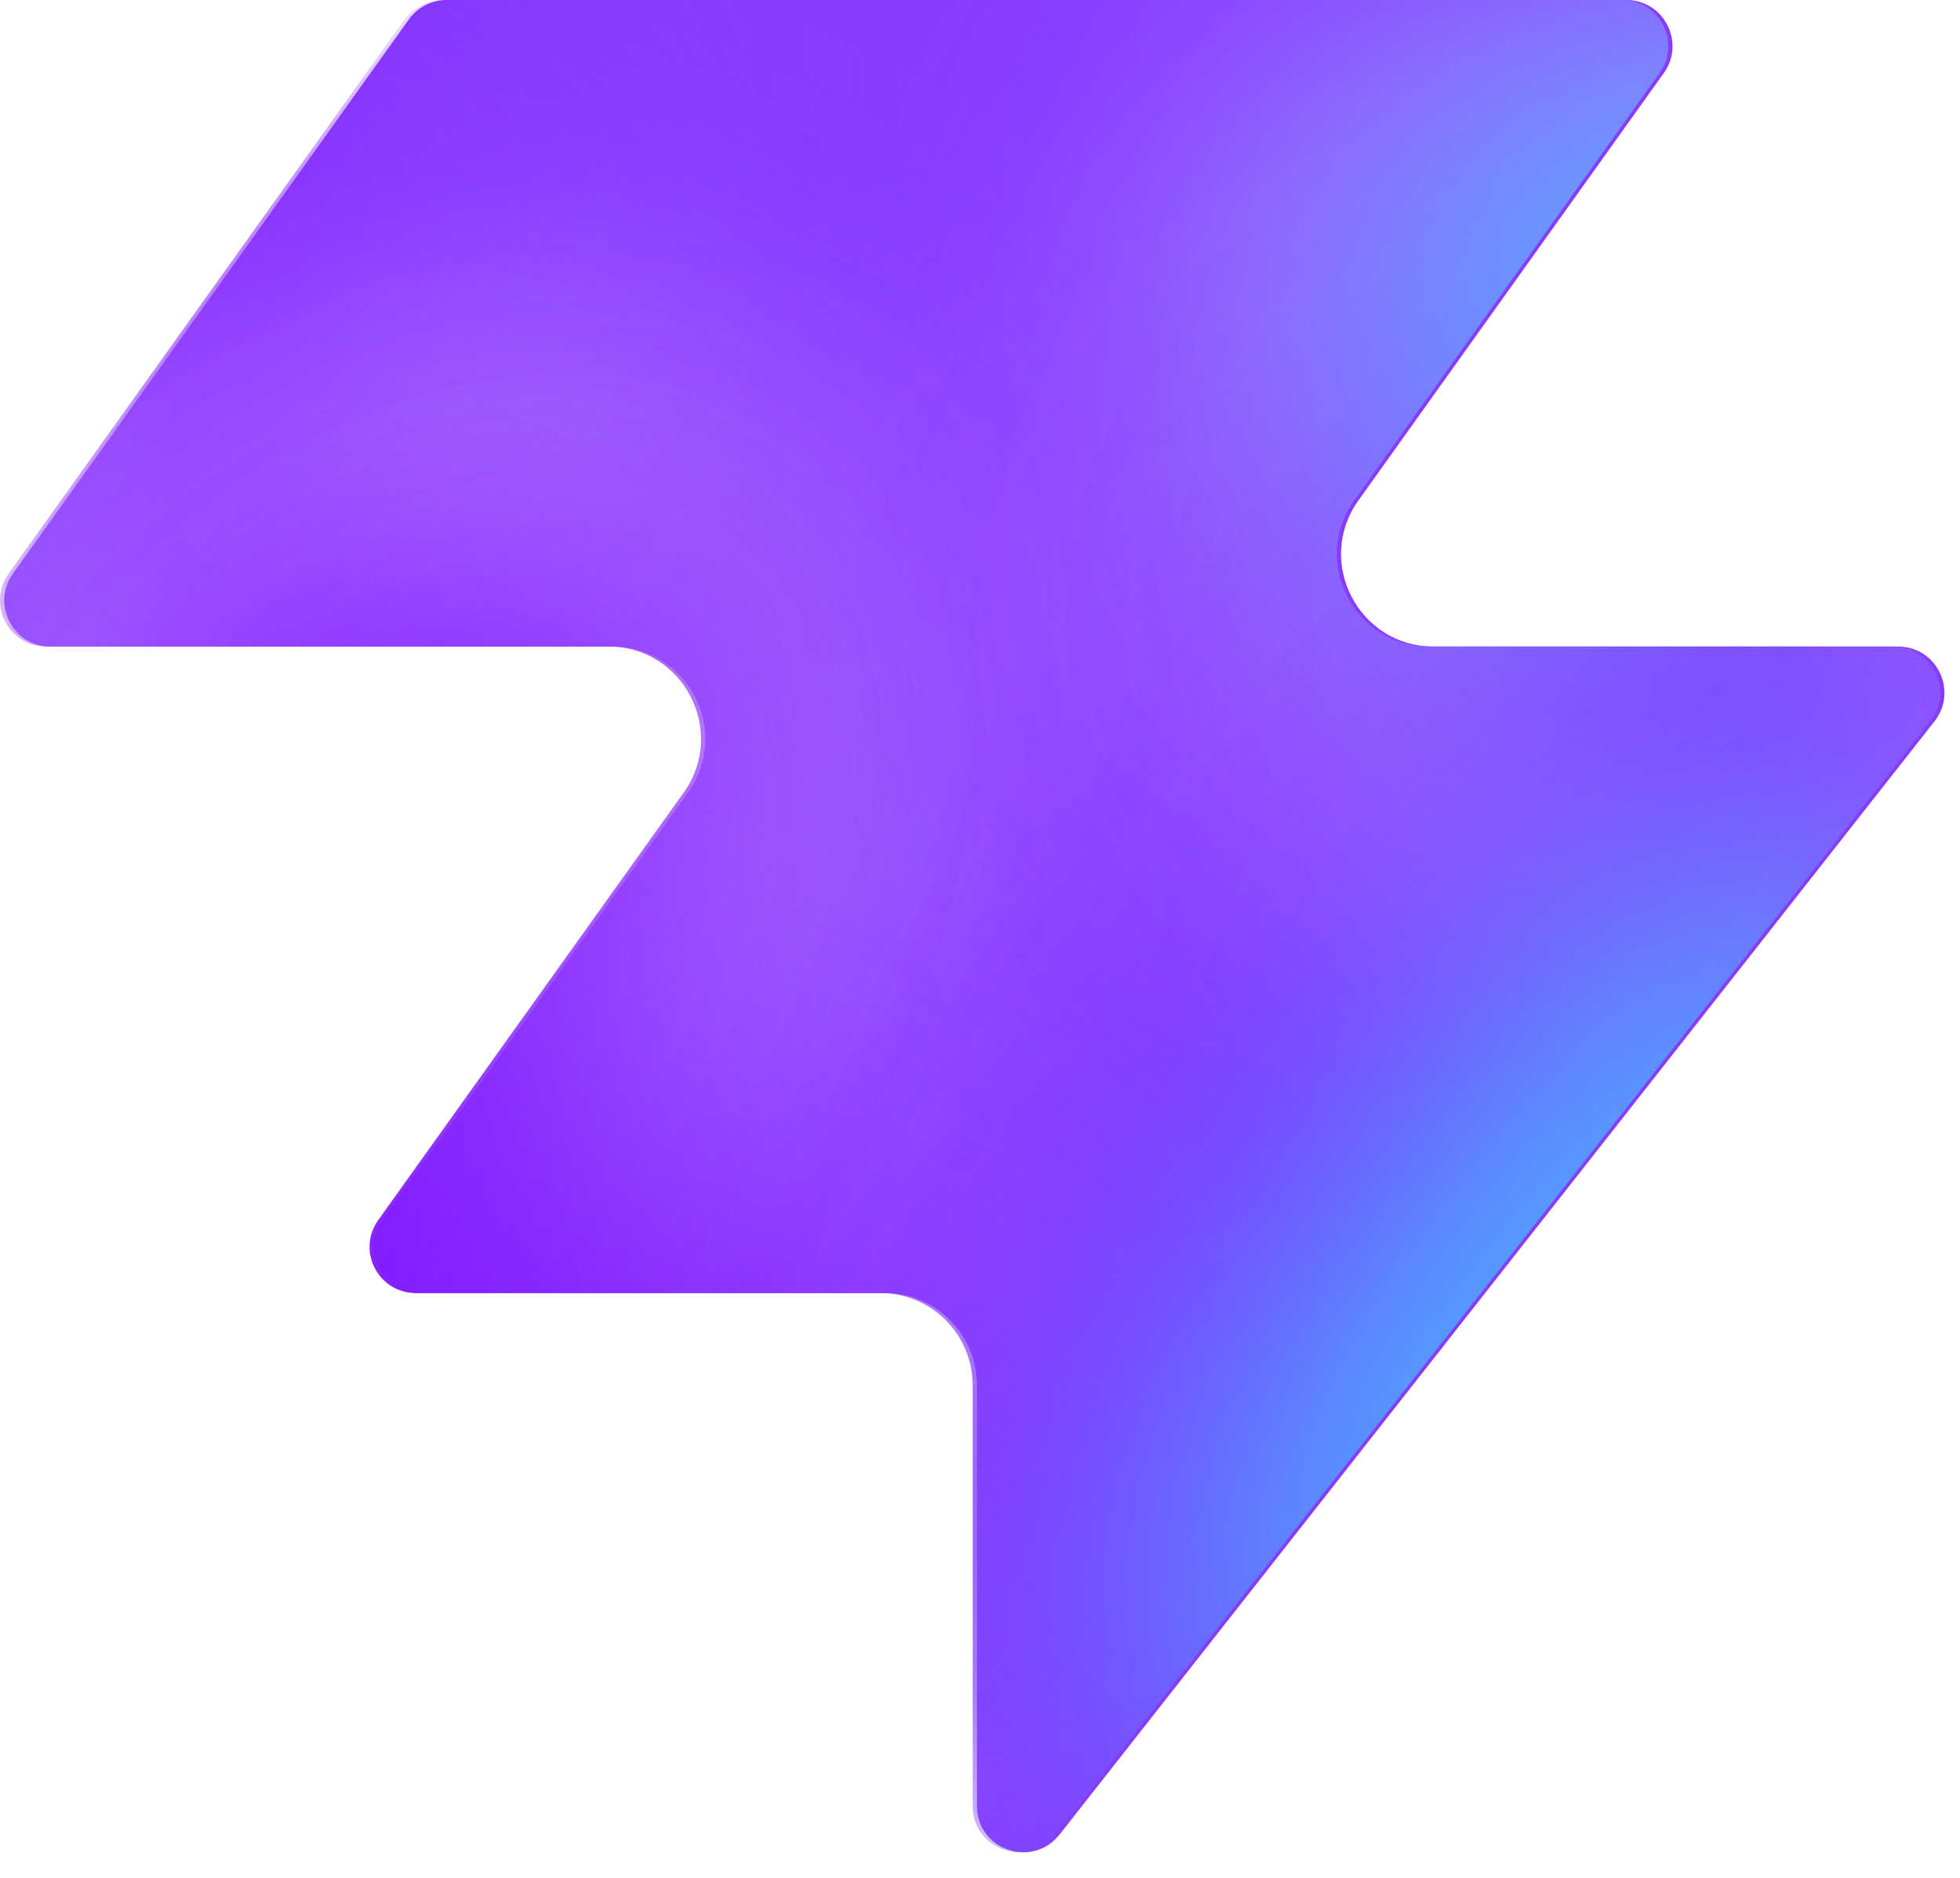
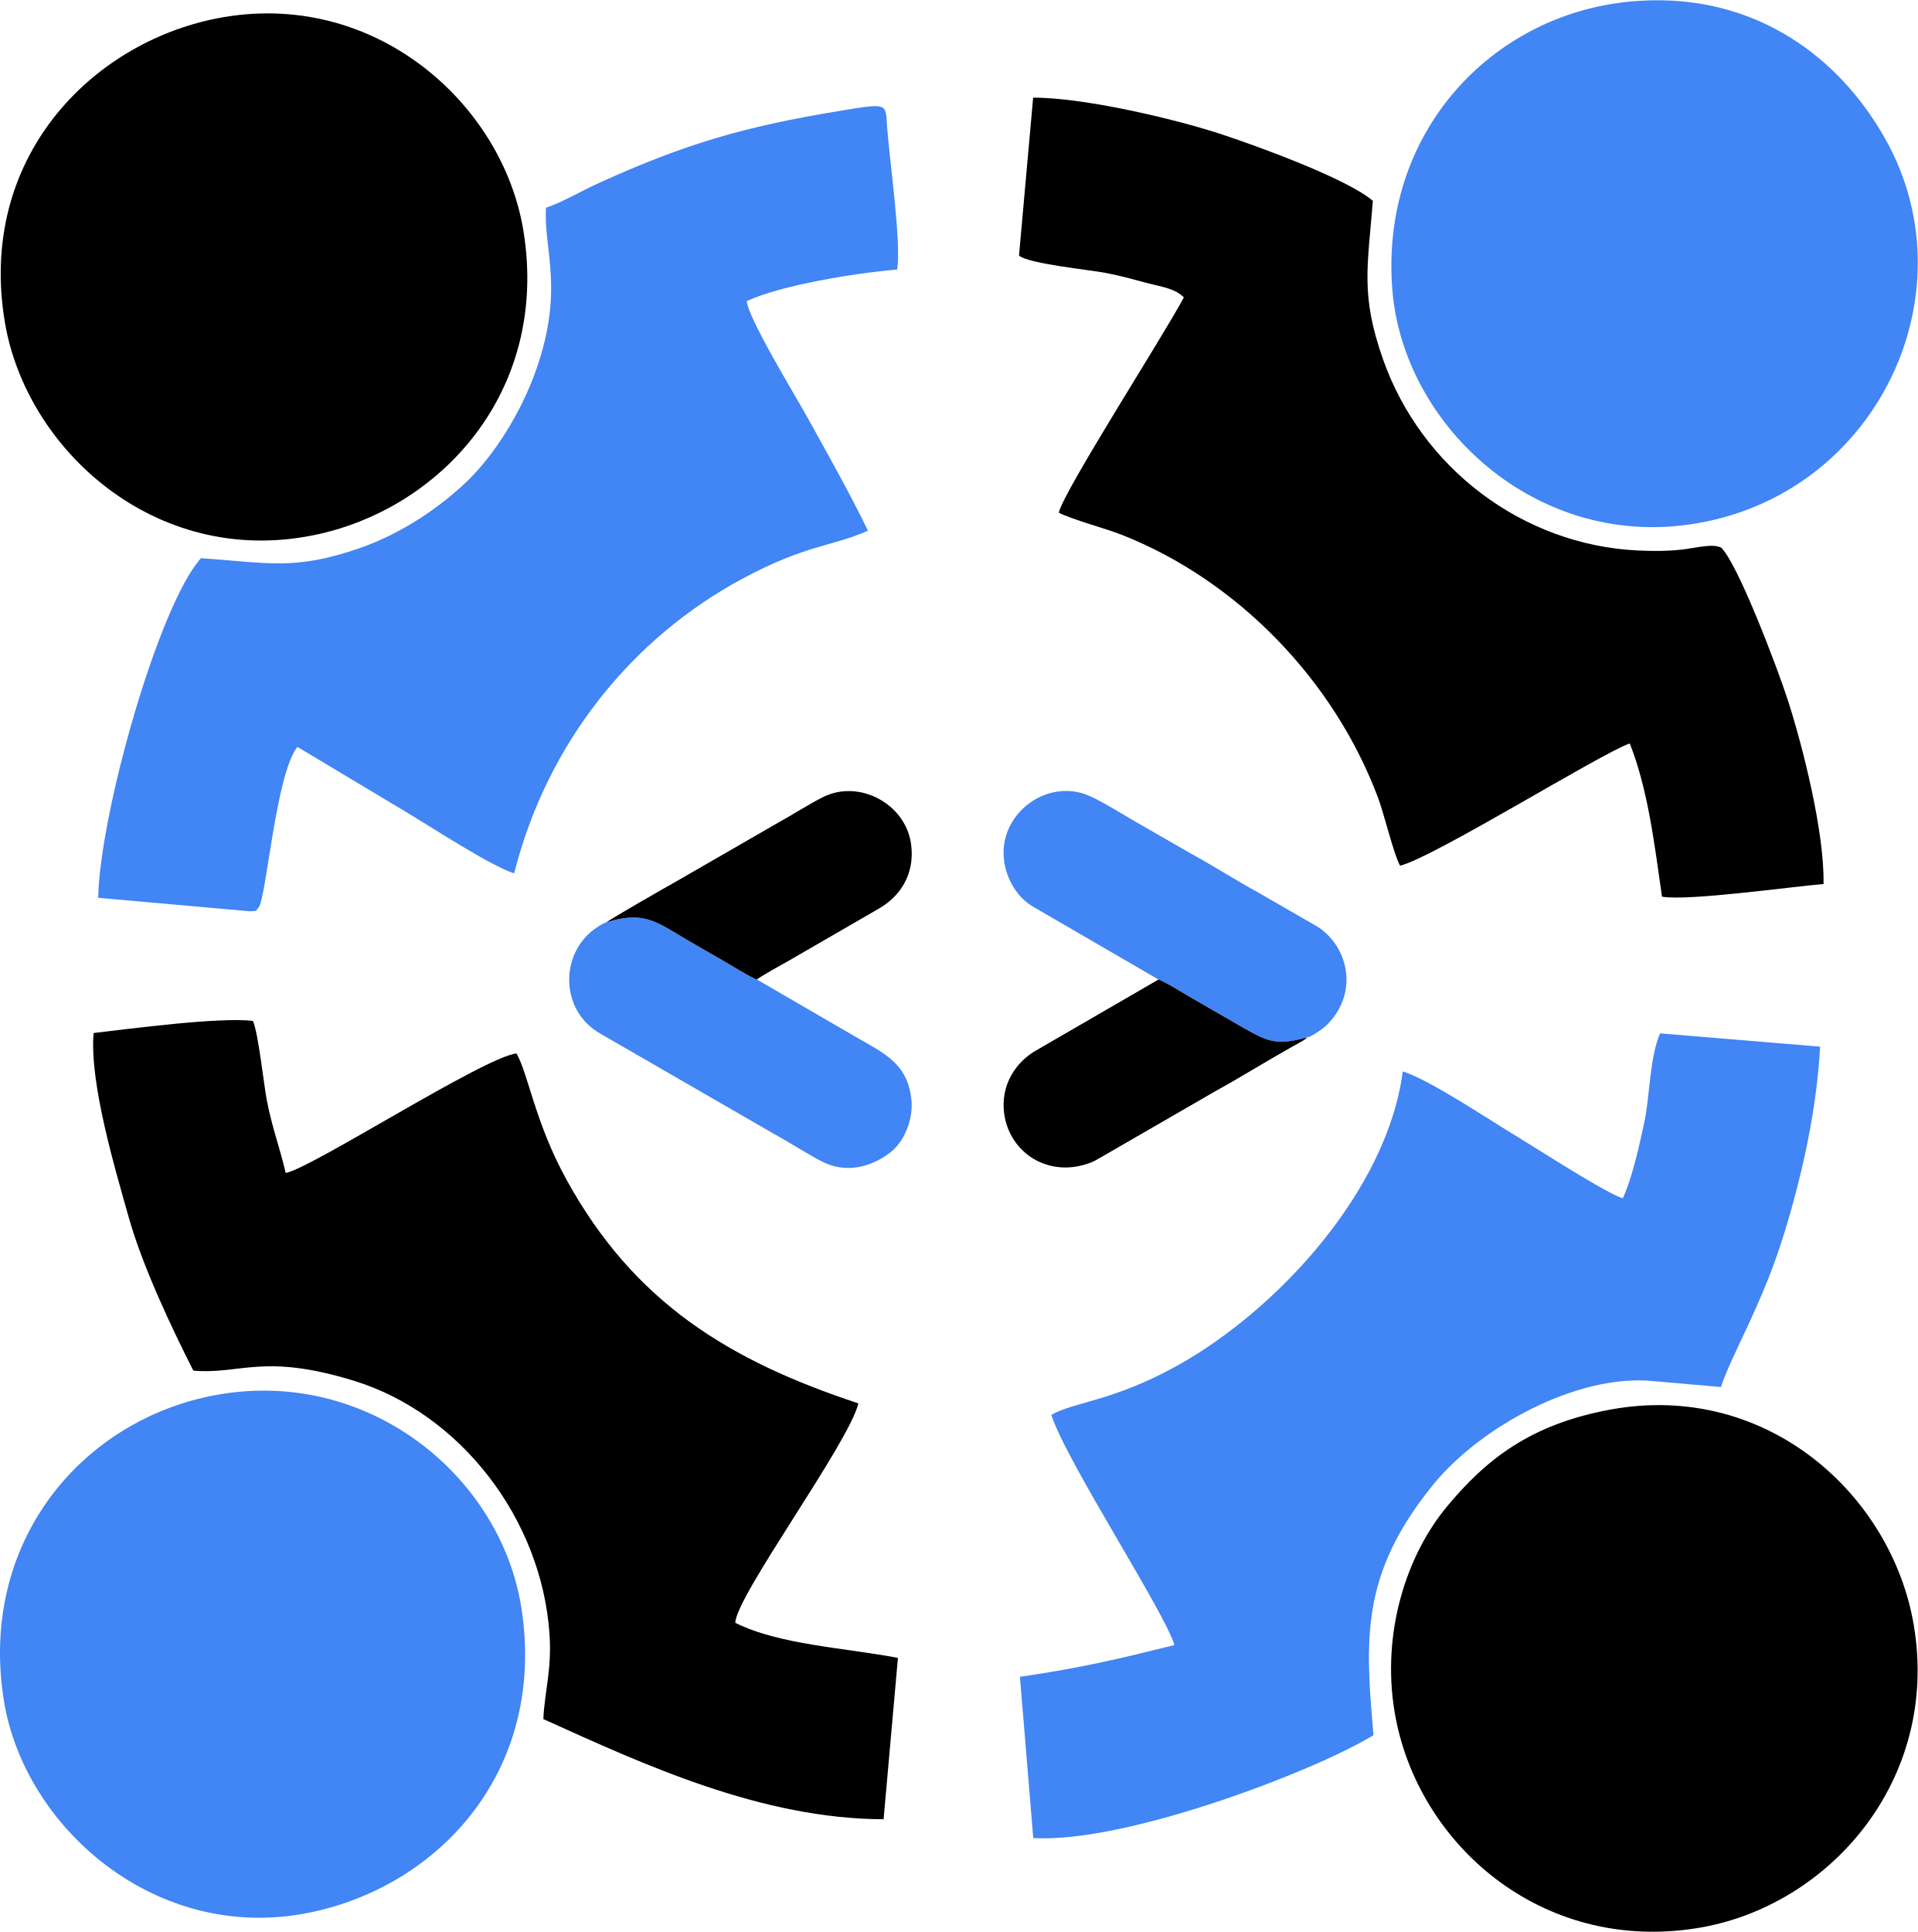
- <svg xmlns="http://www.w3.org/2000/svg" width="48" height="46" fill="none" viewBox="0 0 48 46">
-   <path fill="#863bff" d="M25.946 44.938c-.664.845-2.021.375-2.021-.698V33.937a2.26 2.26 0 0 0-2.262-2.262H10.287c-.92 0-1.456-1.04-.92-1.788l7.48-10.471c1.07-1.497 0-3.578-1.842-3.578H1.237c-.92 0-1.456-1.04-.92-1.788L10.013.474c.214-.297.556-.474.92-.474h28.894c.92 0 1.456 1.04.92 1.788l-7.48 10.471c-1.07 1.498 0 3.579 1.842 3.579h11.377c.943 0 1.473 1.088.89 1.83L25.947 44.94z" style="fill:#863bff;fill:color(display-p3 .525 .23 1);fill-opacity:1" />
-   <mask id="a" width="48" height="46" x="0" y="0" maskUnits="userSpaceOnUse" style="mask-type:alpha">
-     <path fill="#000" d="M25.842 44.938c-.664.844-2.021.375-2.021-.698V33.937a2.26 2.26 0 0 0-2.262-2.262H10.183c-.92 0-1.456-1.04-.92-1.788l7.48-10.471c1.07-1.498 0-3.579-1.842-3.579H1.133c-.92 0-1.456-1.04-.92-1.787L9.91.473c.214-.297.556-.474.92-.474h28.894c.92 0 1.456 1.04.92 1.788l-7.48 10.471c-1.07 1.498 0 3.578 1.842 3.578h11.377c.943 0 1.473 1.088.89 1.832L25.843 44.94z" style="fill:#000;fill-opacity:1" />
-   </mask>
-   <g mask="url(#a)">
-     <g filter="url(#b)">
-       <ellipse cx="5.508" cy="14.704" fill="#ede6ff" rx="5.508" ry="14.704" style="fill:#ede6ff;fill:color(display-p3 .927 .903 1);fill-opacity:1" transform="matrix(.00324 1 1 -.00324 -4.47 31.516)" />
-     </g>
-     <g filter="url(#c)">
-       <ellipse cx="10.399" cy="29.851" fill="#ede6ff" rx="10.399" ry="29.851" style="fill:#ede6ff;fill:color(display-p3 .927 .903 1);fill-opacity:1" transform="matrix(.00324 1 1 -.00324 -39.328 7.883)" />
-     </g>
-     <g filter="url(#d)">
-       <ellipse cx="5.508" cy="30.487" fill="#7e14ff" rx="5.508" ry="30.487" style="fill:#7e14ff;fill:color(display-p3 .492 .077 1);fill-opacity:1" transform="rotate(89.814 -25.913 -14.639)scale(1 -1)" />
-     </g>
-     <g filter="url(#e)">
-       <ellipse cx="5.508" cy="30.599" fill="#7e14ff" rx="5.508" ry="30.599" style="fill:#7e14ff;fill:color(display-p3 .492 .077 1);fill-opacity:1" transform="rotate(89.814 -32.644 -3.334)scale(1 -1)" />
-     </g>
-     <g filter="url(#f)">
-       <ellipse cx="5.508" cy="30.599" fill="#7e14ff" rx="5.508" ry="30.599" style="fill:#7e14ff;fill:color(display-p3 .492 .077 1);fill-opacity:1" transform="matrix(.00324 1 1 -.00324 -34.34 30.47)" />
-     </g>
-     <g filter="url(#g)">
-       <ellipse cx="14.072" cy="22.078" fill="#ede6ff" rx="14.072" ry="22.078" style="fill:#ede6ff;fill:color(display-p3 .927 .903 1);fill-opacity:1" transform="rotate(93.35 24.506 48.493)scale(-1 1)" />
-     </g>
-     <g filter="url(#h)">
-       <ellipse cx="3.47" cy="21.501" fill="#7e14ff" rx="3.47" ry="21.501" style="fill:#7e14ff;fill:color(display-p3 .492 .077 1);fill-opacity:1" transform="rotate(89.009 28.708 47.59)scale(-1 1)" />
-     </g>
-     <g filter="url(#i)">
-       <ellipse cx="3.47" cy="21.501" fill="#7e14ff" rx="3.47" ry="21.501" style="fill:#7e14ff;fill:color(display-p3 .492 .077 1);fill-opacity:1" transform="rotate(89.009 28.708 47.59)scale(-1 1)" />
-     </g>
-     <g filter="url(#j)">
-       <ellipse cx=".387" cy="8.972" fill="#7e14ff" rx="4.407" ry="29.108" style="fill:#7e14ff;fill:color(display-p3 .492 .077 1);fill-opacity:1" transform="rotate(39.51 .387 8.972)" />
-     </g>
-     <g filter="url(#k)">
-       <ellipse cx="47.523" cy="-6.092" fill="#7e14ff" rx="4.407" ry="29.108" style="fill:#7e14ff;fill:color(display-p3 .492 .077 1);fill-opacity:1" transform="rotate(37.892 47.523 -6.092)" />
-     </g>
-     <g filter="url(#l)">
-       <ellipse cx="41.412" cy="6.333" fill="#47bfff" rx="5.971" ry="9.665" style="fill:#47bfff;fill:color(display-p3 .28 .748 1);fill-opacity:1" transform="rotate(37.892 41.412 6.333)" />
-     </g>
-     <g filter="url(#m)">
-       <ellipse cx="-1.879" cy="38.332" fill="#7e14ff" rx="4.407" ry="29.108" style="fill:#7e14ff;fill:color(display-p3 .492 .077 1);fill-opacity:1" transform="rotate(37.892 -1.88 38.332)" />
-     </g>
-     <g filter="url(#n)">
-       <ellipse cx="-1.879" cy="38.332" fill="#7e14ff" rx="4.407" ry="29.108" style="fill:#7e14ff;fill:color(display-p3 .492 .077 1);fill-opacity:1" transform="rotate(37.892 -1.88 38.332)" />
-     </g>
-     <g filter="url(#o)">
-       <ellipse cx="35.651" cy="29.907" fill="#7e14ff" rx="4.407" ry="29.108" style="fill:#7e14ff;fill:color(display-p3 .492 .077 1);fill-opacity:1" transform="rotate(37.892 35.651 29.907)" />
-     </g>
-     <g filter="url(#p)">
-       <ellipse cx="38.418" cy="32.4" fill="#47bfff" rx="5.971" ry="15.297" style="fill:#47bfff;fill:color(display-p3 .28 .748 1);fill-opacity:1" transform="rotate(37.892 38.418 32.4)" />
+ <svg xmlns="http://www.w3.org/2000/svg" xml:space="preserve" width="1.089in" height="1.097in" version="1.1" style="shape-rendering:geometricPrecision; text-rendering:geometricPrecision; image-rendering:optimizeQuality; fill-rule:evenodd; clip-rule:evenodd" viewBox="0 0 1145.47 1153.59">
+   <defs>
+     <style type="text/css">
+    
+     .fil1 {fill:black}
+     .fil2 {fill:black}
+     .fil0 {fill:#4285F4}
+     .fil3 {fill:#4285F4}
+    
+   </style>
+   </defs>
+   <g id="Layer_x0020_1">
+     <g id="_2188054797360">
+       <g>
+         <path class="fil0" d="M691.91 584.89c2.77,0.6 17.01,9.39 20.47,11.37l30.6 17.65c14.3,8.1 19.57,10.52 37.7,5.53 2.33,-0.12 9.44,-5.25 10.99,-6.69 10.7,-9.95 15.63,-24.62 10.56,-39.76 -2.87,-8.57 -8.92,-15.87 -16.08,-20.11l-34.58 -19.94c-12.8,-6.99 -27.41,-16.28 -40.04,-23.16l-29.1 -16.74c-9.27,-5.05 -26.64,-16.48 -35.32,-19.2 -24.51,-7.66 -50.66,13.49 -47.44,39.72 1.42,11.55 8.11,22.53 17.48,27.87l74.76 43.44z" />
+         <path class="fil0" d="M362.4 550.6c-1.83,0.5 -4.16,2.01 -5.7,3.02 -22.67,14.81 -22.65,50 2.17,63.75l103.08 59.51c8.67,4.73 20.71,12.42 28.77,16.58 14.63,7.57 29.72,3.41 41.03,-5.31 8.51,-6.57 13.92,-20.11 12.58,-31.89 -2.53,-22.29 -17.57,-27.85 -34.5,-37.87l-57.69 -33.49c-2.62,-0.56 -17.41,-9.71 -21.04,-11.77 -6.73,-3.83 -13.86,-7.86 -20.51,-11.82 -19.23,-11.46 -26.23,-17.36 -48.19,-10.7z" />
+         <path class="fil1" d="M780.68 619.45c-18.13,4.99 -23.4,2.57 -37.7,-5.53l-30.6 -17.65c-3.46,-1.98 -17.7,-10.77 -20.47,-11.37l-73.31 42.47c-11.03,6.34 -21.36,19.76 -18.76,38.02 3.27,23.01 26.73,38.72 52.11,28.62 2.09,-0.83 2.98,-1.53 4.74,-2.49 1.55,-0.84 2.95,-1.63 4.62,-2.62 3.22,-1.89 5.92,-3.39 9.16,-5.31l45.88 -26.5c3.24,-1.77 5.86,-3.5 9.16,-5.31 14.62,-7.98 31,-18.22 45.85,-26.52 1.77,-0.99 2.87,-1.61 4.64,-2.6 1.78,-0.99 3.41,-1.78 4.67,-3.22z" />
+         <path class="fil1" d="M362.4 550.6c21.95,-6.66 28.95,-0.75 48.19,10.7 6.65,3.96 13.79,7.98 20.51,11.82 3.63,2.07 18.42,11.21 21.04,11.77 0.94,-1.28 16.52,-9.88 18.17,-10.78l55.32 -32c11.33,-6.74 21.08,-19.6 18.53,-38.14 -3.33,-24.18 -31.04,-38.76 -52.47,-28.12 -8.36,4.15 -19.09,11.09 -27.66,15.77l-59.98 34.58c-4.04,2.2 -40.78,23.27 -41.65,24.4z" />
+       </g>
+       <path class="fil2" d="M55.92 616.81c-2.62,29.91 13.12,82.11 20.87,109.76 8.25,29.43 25.62,66.12 38.68,91.88 28.47,2.45 41.53,-10.64 95.84,6.04 63.9,19.64 112.21,82.78 116.89,151.22 1.47,21.54 -2.92,34.08 -3.67,50.85 60.78,27.53 130.2,59.58 203.22,59.85l8.56 -96.38c-31.2,-5.99 -70.88,-7.8 -97.12,-20.95 0.12,-15.63 67.67,-107.01 73.51,-131.06 -77.3,-25.52 -134.06,-60.3 -174.36,-133.63 -18.88,-34.35 -22.72,-62.93 -29.85,-75.36 -19.35,2.07 -122.2,68.5 -137.86,71.38 -3.24,-14.38 -8.2,-27.33 -11.27,-43.44 -1.94,-10.19 -5.04,-40.25 -8.32,-47.39 -19.87,-2.39 -73.5,4.71 -95.13,7.24z" />
+       <path class="fil3" d="M326.11 123.9c-1.55,25.09 11.04,48.45 -5.81,96.63 -9.11,26.06 -25.15,50.85 -40.38,65.82 -15.96,15.67 -39.48,32.05 -65.36,40.96 -39.21,13.49 -54.52,8.58 -94.55,5.94 -25.41,28.47 -60.42,152.71 -61.36,202.82l90.82 8.06c5.44,-0.66 2,0.77 4.92,-2.13 4.79,-5.76 10.23,-79.85 23.27,-96.06l63.69 38.16c18.01,10.72 50.81,32.41 65.74,37.39 19.67,-78.07 70.43,-140.54 136.16,-175.9 38.53,-20.72 53.75,-19.21 75.16,-28.79 -10.62,-21.94 -23.19,-44.23 -35.89,-67.16 -7.48,-13.51 -35.88,-60.01 -36.47,-69.95 19.67,-9.36 65.11,-16.85 89.78,-18.84 2.71,-15.14 -4.69,-66.49 -6.02,-85.62 -0.96,-13.75 1,-13.99 -29.06,-9.02 -56.43,9.34 -91.44,19.51 -143.09,42.96 -10.88,4.93 -21.87,11.57 -31.56,14.74z" />
+       <path class="fil2" d="M608.63 152.48c5.46,4.9 42.73,8.6 51.58,10.34 10.22,2 16.12,3.73 24.93,6.08 8.92,2.38 16.49,3.11 21.95,8.56 -12.15,22.97 -72.19,116.27 -74.69,128.61 8.08,4.13 27.75,9.31 37.74,13.25 69.2,27.32 126.85,87.04 153.03,157.27 3.65,9.8 9.24,33.43 13.05,40.28 20.09,-4.82 120.3,-67.3 137.21,-72.99 10.77,27.27 14.67,59.48 19.24,91.51 15.47,2.72 76.59,-5.9 96.48,-7.56 0.63,-30.78 -12.4,-82.18 -21.31,-109.8 -6.06,-18.78 -29.42,-80.46 -39.63,-90.94 -4.62,-2.96 -16.04,0.16 -23.55,0.99 -8.83,0.98 -17.73,0.98 -26.6,0.54 -68.58,-3.35 -129.15,-49.08 -152.09,-114.39 -13.47,-38.37 -9.08,-55.13 -5.99,-94.42 -15.04,-13.01 -68.7,-32.71 -92.02,-40.28 -27.56,-8.94 -81.34,-21.52 -110.89,-21.33l-8.44 94.28z" />
+       <path class="fil3" d="M969.28 715.5c-9.64,-2.68 -51.36,-29.7 -63.96,-37.32 -16.51,-9.96 -51.39,-33.36 -67.48,-38.45 -9.13,70.6 -74.35,142.29 -134.99,175.92 -38.24,21.21 -61.53,21.47 -74.92,29.25 9.04,27.98 68.29,118.61 73.51,137.47 -33.26,8.25 -55.21,13.56 -92.26,18.95l7.96 96.27c54.13,3.49 167.11,-39.39 203.22,-61.42 -4.96,-57.06 -7.92,-95.87 35.49,-149.42 28.15,-34.72 86.17,-66.38 131.18,-62.08l40.86 3.58c6.25,-19.47 24.91,-49.43 38.11,-92.84 10.32,-33.94 19.07,-72.35 21.1,-110.45l-95.58 -7.92c-6.2,14.14 -6.16,37.76 -9.31,52.59 -2.96,13.98 -7.28,33.62 -12.93,45.88z" />
+       <path class="fil2" d="M129.53 10.84c-75.17,14.77 -143.12,83.71 -126.6,181.6 12.77,75.7 89.58,146.03 183.93,127.15 76.02,-15.21 141.29,-85.73 125.8,-181.67 -12.4,-76.84 -90.01,-145.37 -183.13,-127.08z" />
+       <path class="fil2" d="M962.34 841.64c-48.78,8.8 -75.16,30.46 -98.03,57.9 -23.97,28.75 -39.52,75.26 -31.21,123.58 13.37,77.71 87.27,143.3 180.55,128.31 78.59,-12.62 144.98,-88.21 129.43,-180.83 -13.04,-77.68 -87.49,-145.79 -180.75,-128.97z" />
+       <path class="fil3" d="M972.97 0.85c-82.84,8.18 -148.91,78.91 -141.34,172.27 6.4,78.93 81.88,150.74 172.37,140.62 114.2,-12.77 175.26,-136.51 121.97,-231.06 -29.92,-53.09 -83.56,-88.69 -153.01,-81.83z" />
+       <path class="fil3" d="M128.73 833.06c-79.59,14.69 -141.6,87.45 -126.43,182.38 12.1,75.71 90.92,145.29 182.31,126.77 78.3,-15.86 142.16,-85.68 126.71,-182.53 -12.55,-78.68 -91.89,-143.36 -182.59,-126.62z" />
    </g>
  </g>
-   <defs>
-     <filter id="b" width="60.045" height="41.654" x="-19.77" y="16.149" color-interpolation-filters="sRGB" filterUnits="userSpaceOnUse">
-       <feFlood flood-opacity="0" result="BackgroundImageFix" />
-       <feBlend in="SourceGraphic" in2="BackgroundImageFix" result="shape" />
-       <feGaussianBlur result="effect1_foregroundBlur_2002_17158" stdDeviation="7.659" />
-     </filter>
-     <filter id="c" width="90.34" height="51.437" x="-54.613" y="-7.533" color-interpolation-filters="sRGB" filterUnits="userSpaceOnUse">
-       <feFlood flood-opacity="0" result="BackgroundImageFix" />
-       <feBlend in="SourceGraphic" in2="BackgroundImageFix" result="shape" />
-       <feGaussianBlur result="effect1_foregroundBlur_2002_17158" stdDeviation="7.659" />
-     </filter>
-     <filter id="d" width="79.355" height="29.4" x="-49.64" y="2.03" color-interpolation-filters="sRGB" filterUnits="userSpaceOnUse">
-       <feFlood flood-opacity="0" result="BackgroundImageFix" />
-       <feBlend in="SourceGraphic" in2="BackgroundImageFix" result="shape" />
-       <feGaussianBlur result="effect1_foregroundBlur_2002_17158" stdDeviation="4.596" />
-     </filter>
-     <filter id="e" width="79.579" height="29.4" x="-45.045" y="20.029" color-interpolation-filters="sRGB" filterUnits="userSpaceOnUse">
-       <feFlood flood-opacity="0" result="BackgroundImageFix" />
-       <feBlend in="SourceGraphic" in2="BackgroundImageFix" result="shape" />
-       <feGaussianBlur result="effect1_foregroundBlur_2002_17158" stdDeviation="4.596" />
-     </filter>
-     <filter id="f" width="79.579" height="29.4" x="-43.513" y="21.178" color-interpolation-filters="sRGB" filterUnits="userSpaceOnUse">
-       <feFlood flood-opacity="0" result="BackgroundImageFix" />
-       <feBlend in="SourceGraphic" in2="BackgroundImageFix" result="shape" />
-       <feGaussianBlur result="effect1_foregroundBlur_2002_17158" stdDeviation="4.596" />
-     </filter>
-     <filter id="g" width="74.749" height="58.852" x="15.756" y="-17.901" color-interpolation-filters="sRGB" filterUnits="userSpaceOnUse">
-       <feFlood flood-opacity="0" result="BackgroundImageFix" />
-       <feBlend in="SourceGraphic" in2="BackgroundImageFix" result="shape" />
-       <feGaussianBlur result="effect1_foregroundBlur_2002_17158" stdDeviation="7.659" />
-     </filter>
-     <filter id="h" width="61.377" height="25.362" x="23.548" y="2.284" color-interpolation-filters="sRGB" filterUnits="userSpaceOnUse">
-       <feFlood flood-opacity="0" result="BackgroundImageFix" />
-       <feBlend in="SourceGraphic" in2="BackgroundImageFix" result="shape" />
-       <feGaussianBlur result="effect1_foregroundBlur_2002_17158" stdDeviation="4.596" />
-     </filter>
-     <filter id="i" width="61.377" height="25.362" x="23.548" y="2.284" color-interpolation-filters="sRGB" filterUnits="userSpaceOnUse">
-       <feFlood flood-opacity="0" result="BackgroundImageFix" />
-       <feBlend in="SourceGraphic" in2="BackgroundImageFix" result="shape" />
-       <feGaussianBlur result="effect1_foregroundBlur_2002_17158" stdDeviation="4.596" />
-     </filter>
-     <filter id="j" width="56.045" height="63.649" x="-27.636" y="-22.853" color-interpolation-filters="sRGB" filterUnits="userSpaceOnUse">
-       <feFlood flood-opacity="0" result="BackgroundImageFix" />
-       <feBlend in="SourceGraphic" in2="BackgroundImageFix" result="shape" />
-       <feGaussianBlur result="effect1_foregroundBlur_2002_17158" stdDeviation="4.596" />
-     </filter>
-     <filter id="k" width="54.814" height="64.646" x="20.116" y="-38.415" color-interpolation-filters="sRGB" filterUnits="userSpaceOnUse">
-       <feFlood flood-opacity="0" result="BackgroundImageFix" />
-       <feBlend in="SourceGraphic" in2="BackgroundImageFix" result="shape" />
-       <feGaussianBlur result="effect1_foregroundBlur_2002_17158" stdDeviation="4.596" />
-     </filter>
-     <filter id="l" width="33.541" height="35.313" x="24.641" y="-11.323" color-interpolation-filters="sRGB" filterUnits="userSpaceOnUse">
-       <feFlood flood-opacity="0" result="BackgroundImageFix" />
-       <feBlend in="SourceGraphic" in2="BackgroundImageFix" result="shape" />
-       <feGaussianBlur result="effect1_foregroundBlur_2002_17158" stdDeviation="4.596" />
-     </filter>
-     <filter id="m" width="54.814" height="64.646" x="-29.286" y="6.009" color-interpolation-filters="sRGB" filterUnits="userSpaceOnUse">
-       <feFlood flood-opacity="0" result="BackgroundImageFix" />
-       <feBlend in="SourceGraphic" in2="BackgroundImageFix" result="shape" />
-       <feGaussianBlur result="effect1_foregroundBlur_2002_17158" stdDeviation="4.596" />
-     </filter>
-     <filter id="n" width="54.814" height="64.646" x="-29.286" y="6.009" color-interpolation-filters="sRGB" filterUnits="userSpaceOnUse">
-       <feFlood flood-opacity="0" result="BackgroundImageFix" />
-       <feBlend in="SourceGraphic" in2="BackgroundImageFix" result="shape" />
-       <feGaussianBlur result="effect1_foregroundBlur_2002_17158" stdDeviation="4.596" />
-     </filter>
-     <filter id="o" width="54.814" height="64.646" x="8.244" y="-2.416" color-interpolation-filters="sRGB" filterUnits="userSpaceOnUse">
-       <feFlood flood-opacity="0" result="BackgroundImageFix" />
-       <feBlend in="SourceGraphic" in2="BackgroundImageFix" result="shape" />
-       <feGaussianBlur result="effect1_foregroundBlur_2002_17158" stdDeviation="4.596" />
-     </filter>
-     <filter id="p" width="39.409" height="43.623" x="18.713" y="10.588" color-interpolation-filters="sRGB" filterUnits="userSpaceOnUse">
-       <feFlood flood-opacity="0" result="BackgroundImageFix" />
-       <feBlend in="SourceGraphic" in2="BackgroundImageFix" result="shape" />
-       <feGaussianBlur result="effect1_foregroundBlur_2002_17158" stdDeviation="4.596" />
-     </filter>
-   </defs>
</svg>
